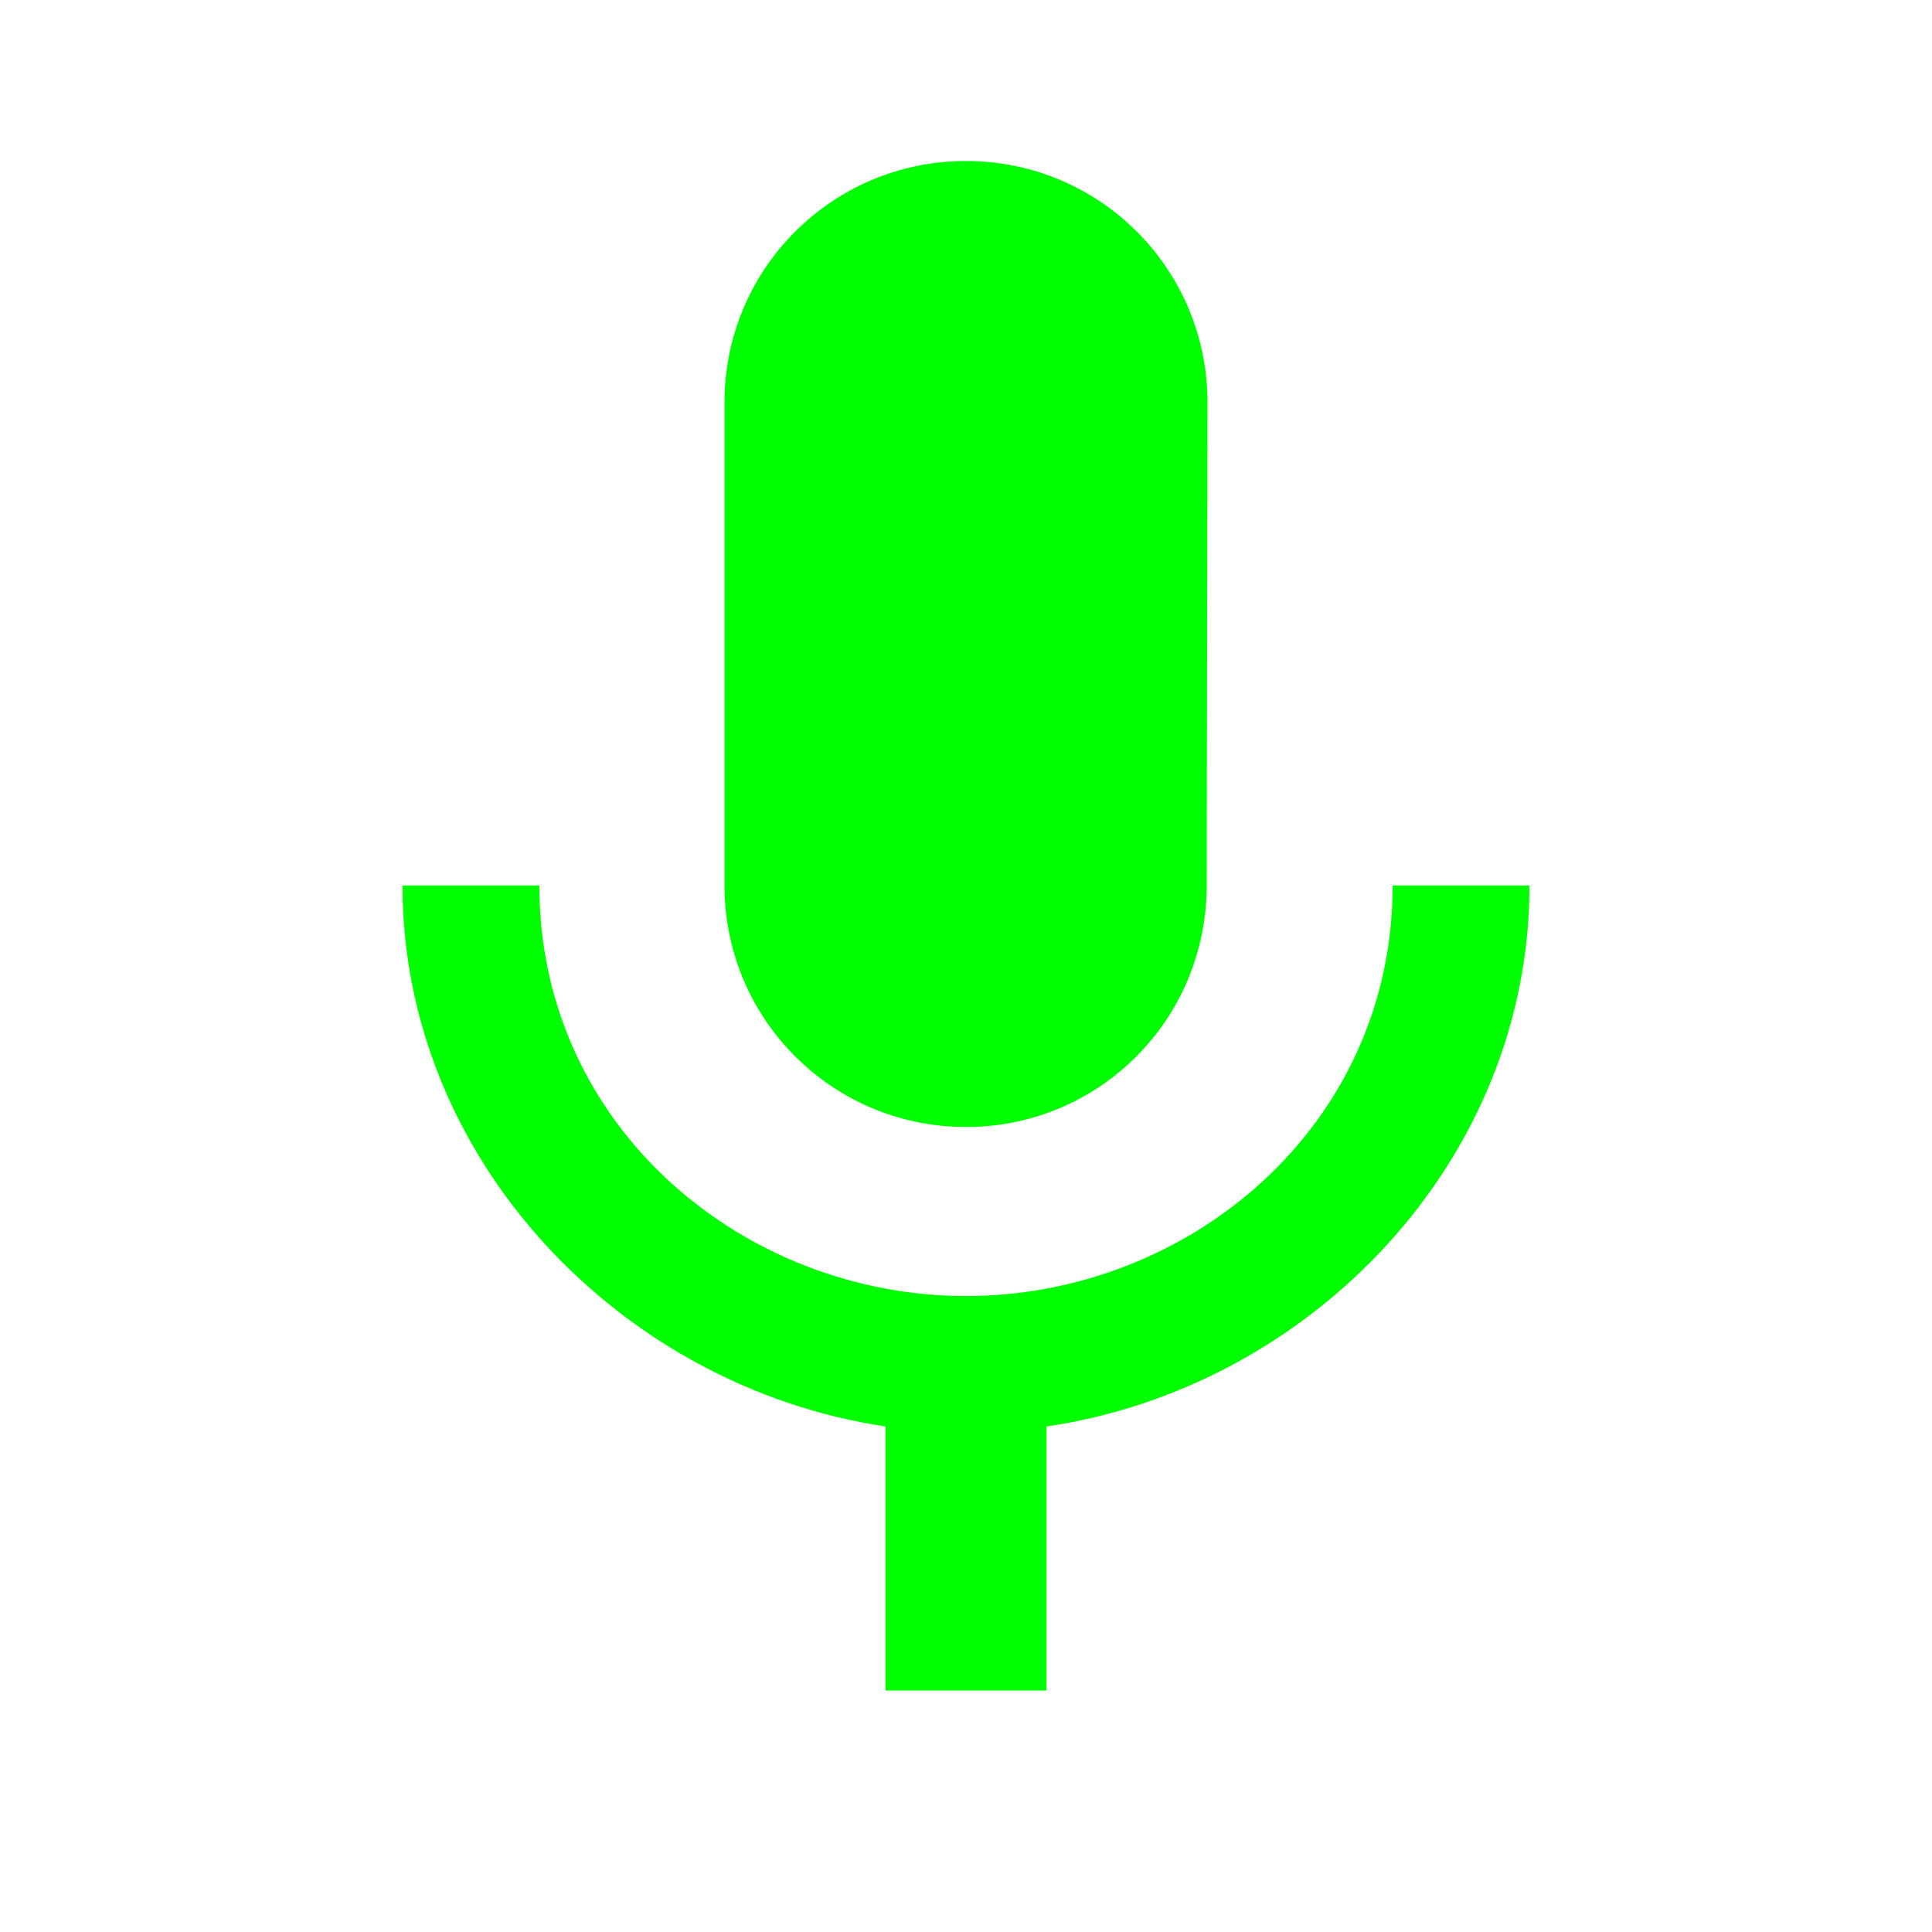
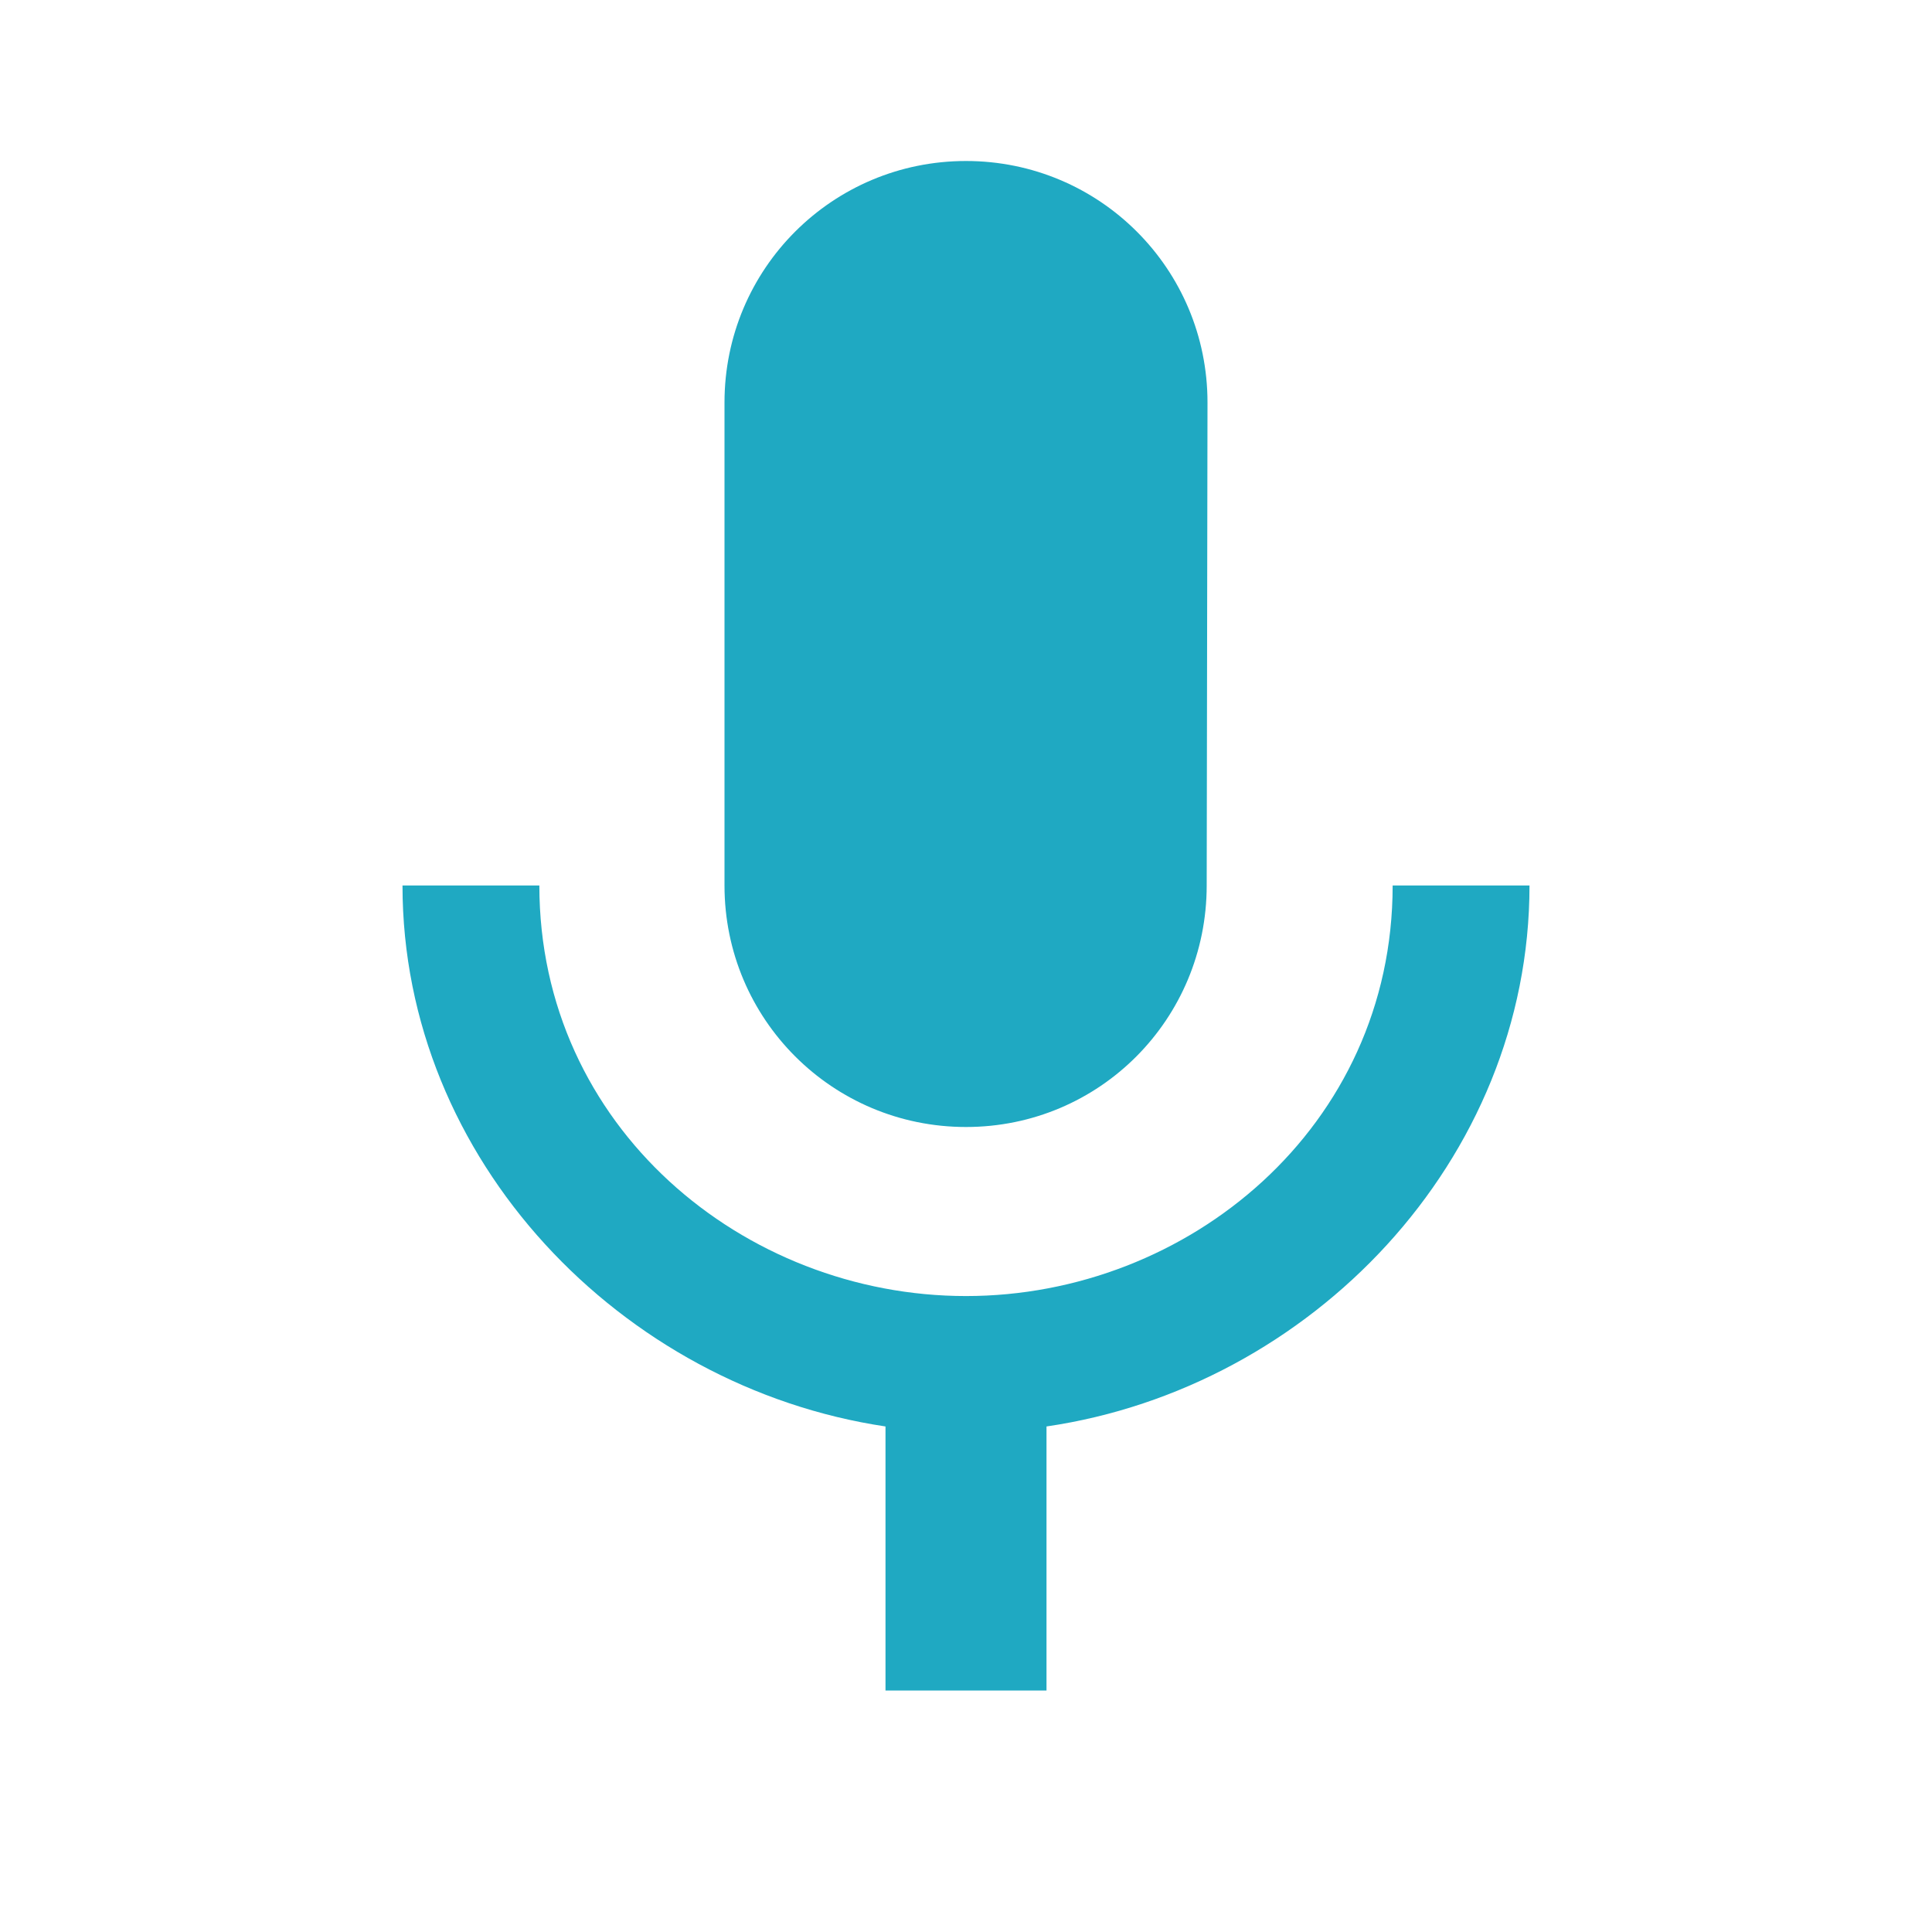
<svg xmlns="http://www.w3.org/2000/svg" height="24" viewBox="0 0 24 24" width="24">
-   <path d="M12 14c1.66 0 2.99-1.34 2.99-3L15 5c0-1.66-1.34-3-3-3S9 3.34 9 5v6c0 1.66 1.34 3 3 3zm5.3-3c0 3-2.54 5.1-5.3 5.1S6.7 14 6.7 11H5c0 3.41 2.72 6.23 6 6.72V21h2v-3.28c3.28-.48 6-3.3 6-6.72h-1.7z" fill="#00FF00" />
+   <path d="M12 14c1.66 0 2.99-1.34 2.99-3L15 5c0-1.66-1.34-3-3-3S9 3.34 9 5v6c0 1.66 1.34 3 3 3zm5.3-3c0 3-2.54 5.1-5.3 5.1S6.7 14 6.7 11H5c0 3.41 2.72 6.23 6 6.72V21h2v-3.28c3.28-.48 6-3.3 6-6.72h-1.7z" fill="#1fa9c2" />
  <path d="M0 0h24v24H0z" fill="none" />
</svg>
